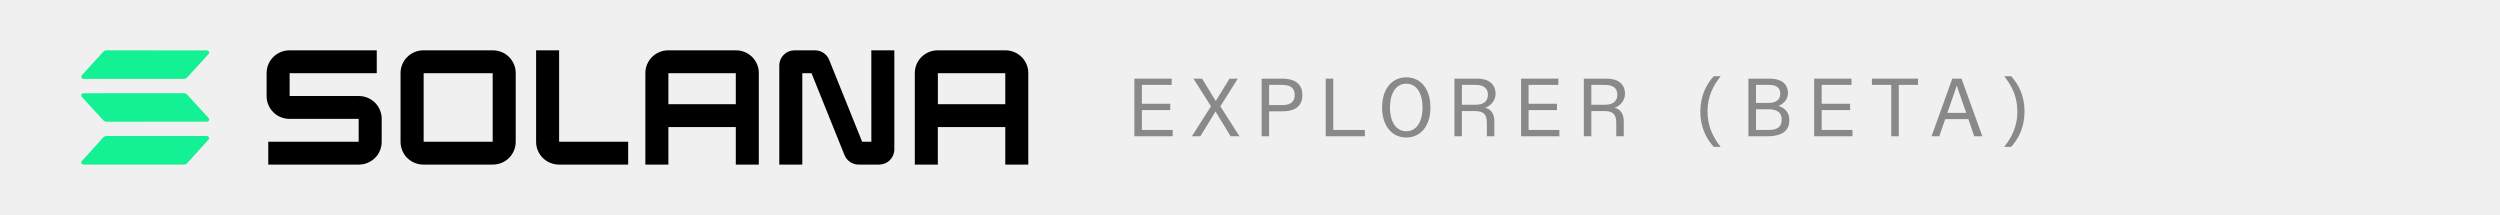
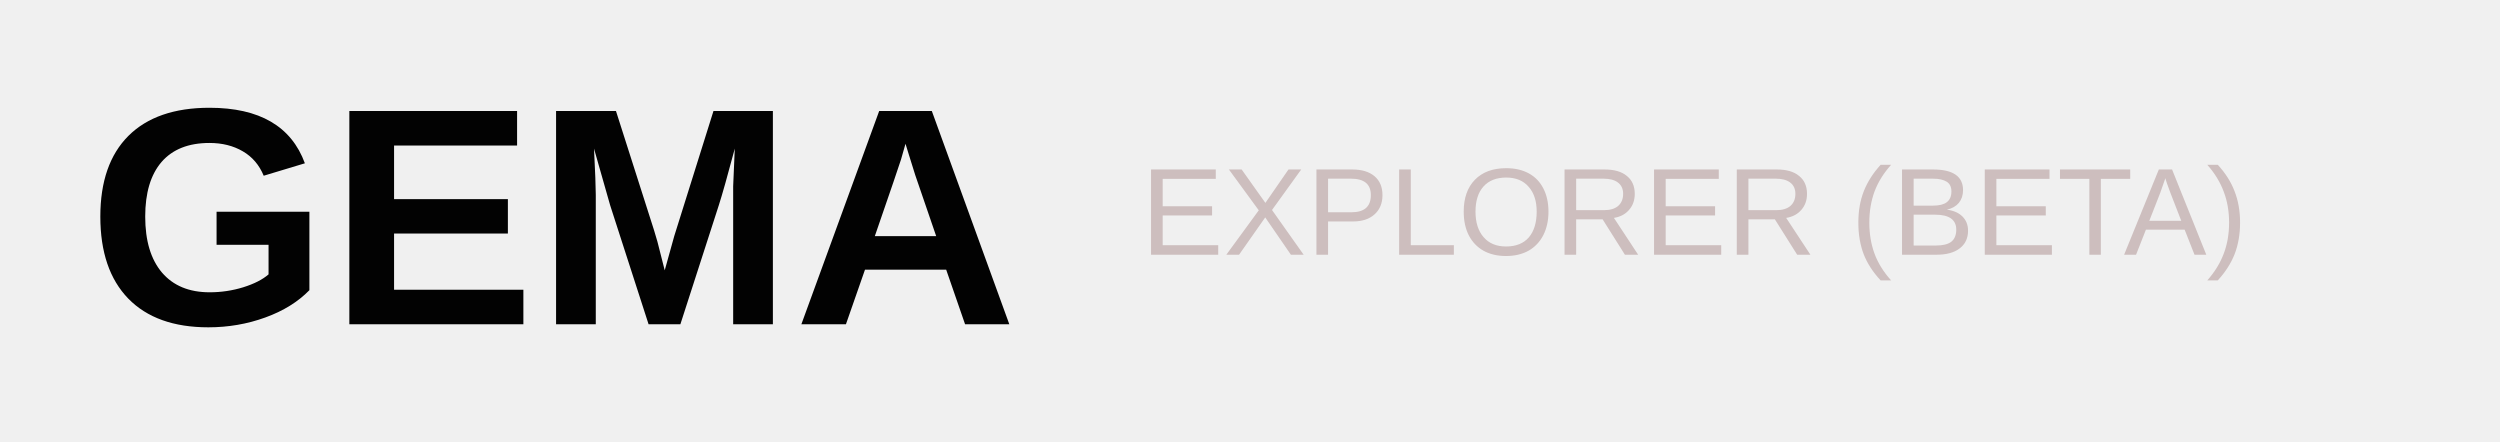
- <svg xmlns="http://www.w3.org/2000/svg" width="919" height="79" viewBox="0 0 919 79" fill="none">
-   <g clip-path="url(#clip0)">
-     <path d="M131.908 35.3H106.467V26.9H138.494V18.5H106.409C104.18 18.5 102.043 19.379 100.468 20.943C98.892 22.508 98.007 24.629 98.007 26.842V35.358C98.007 37.571 98.892 39.692 100.468 41.257C102.043 42.821 104.18 43.7 106.409 43.7H131.849V52.1H98.612V60.5H131.908C134.136 60.5 136.273 59.621 137.849 58.057C139.425 56.492 140.31 54.371 140.31 52.158V43.642C140.31 41.429 139.425 39.308 137.849 37.743C136.273 36.179 134.136 35.3 131.908 35.3V35.3Z" fill="black" />
-     <path d="M181.173 18.5H155.639C154.536 18.5 153.443 18.716 152.424 19.135C151.405 19.554 150.479 20.169 149.7 20.944C148.92 21.718 148.302 22.638 147.88 23.65C147.459 24.662 147.242 25.747 147.243 26.842V52.158C147.242 53.254 147.459 54.338 147.88 55.35C148.302 56.362 148.92 57.282 149.7 58.056C150.479 58.831 151.405 59.446 152.424 59.865C153.443 60.284 154.536 60.5 155.639 60.5H181.173C183.402 60.5 185.539 59.621 187.114 58.057C188.69 56.492 189.575 54.371 189.575 52.158V26.842C189.575 24.629 188.69 22.508 187.114 20.943C185.539 19.379 183.402 18.5 181.173 18.5V18.5ZM181.114 52.1H155.733V26.9H181.114V52.1Z" fill="black" />
-     <path d="M270.539 18.5H245.639C243.41 18.5 241.273 19.379 239.698 20.943C238.122 22.508 237.237 24.629 237.237 26.842V60.5H245.697V46.698H270.48V60.5H278.941V26.842C278.941 25.746 278.725 24.661 278.303 23.648C277.881 22.636 277.262 21.716 276.481 20.942C275.701 20.167 274.775 19.552 273.755 19.133C272.735 18.715 271.642 18.499 270.539 18.5V18.5ZM270.48 38.298H245.697V26.9H270.48V38.298Z" fill="black" />
-     <path d="M369.598 18.5H344.704C343.599 18.498 342.505 18.712 341.483 19.13C340.462 19.548 339.534 20.162 338.752 20.937C337.97 21.712 337.349 22.632 336.926 23.645C336.503 24.659 336.285 25.745 336.285 26.842V60.5H344.745V46.698H369.54V60.5H378V26.842C378 24.629 377.115 22.508 375.539 20.943C373.964 19.379 371.827 18.5 369.598 18.5V18.5ZM369.54 38.298H344.763V26.9H369.54V38.298Z" fill="black" />
-     <path d="M320.309 52.1H316.925L304.798 22C304.383 20.967 303.666 20.082 302.739 19.458C301.812 18.834 300.718 18.5 299.598 18.5H292.066C290.581 18.5 289.157 19.086 288.107 20.128C287.057 21.171 286.467 22.585 286.467 24.059V60.5H294.927V26.9H298.312L310.433 57C310.846 58.033 311.562 58.919 312.488 59.543C313.414 60.167 314.507 60.5 315.626 60.5H323.159C324.644 60.5 326.068 59.914 327.118 58.872C328.168 57.829 328.758 56.415 328.758 54.941V18.5H320.297L320.309 52.1Z" fill="black" />
-     <path d="M205.533 18.5H197.072V52.158C197.072 54.371 197.957 56.492 199.533 58.057C201.109 59.621 203.246 60.5 205.474 60.5H230.915V52.1H205.533V18.5Z" fill="black" />
-     <path fill-rule="evenodd" clip-rule="evenodd" d="M37.954 50.525C38.104 50.364 38.286 50.234 38.488 50.144C38.69 50.053 38.908 50.005 39.129 50H76.05C76.207 50.002 76.359 50.049 76.489 50.135C76.619 50.221 76.721 50.343 76.783 50.485C76.845 50.627 76.864 50.785 76.839 50.938C76.813 51.091 76.743 51.233 76.638 51.347L68.812 59.975C68.662 60.136 68.48 60.266 68.278 60.356C68.076 60.447 67.858 60.495 67.637 60.5H30.692C30.536 60.498 30.384 60.451 30.254 60.365C30.124 60.279 30.021 60.157 29.959 60.015C29.897 59.873 29.878 59.715 29.904 59.562C29.929 59.409 29.999 59.267 30.105 59.153L37.954 50.525ZM76.673 43.373C76.778 43.488 76.848 43.63 76.874 43.783C76.9 43.936 76.88 44.093 76.818 44.236C76.756 44.378 76.654 44.5 76.524 44.586C76.394 44.672 76.242 44.719 76.085 44.721L39.153 44.75C38.931 44.745 38.713 44.697 38.511 44.606C38.309 44.516 38.128 44.386 37.977 44.225L30.093 35.627C29.987 35.512 29.918 35.37 29.892 35.217C29.866 35.064 29.886 34.907 29.948 34.764C30.01 34.622 30.112 34.5 30.242 34.414C30.372 34.328 30.524 34.281 30.68 34.279L67.613 34.25C67.835 34.255 68.053 34.303 68.255 34.394C68.457 34.484 68.638 34.614 68.788 34.775L76.673 43.373ZM37.954 19.025C38.104 18.863 38.286 18.734 38.488 18.643C38.69 18.553 38.908 18.505 39.129 18.5L76.074 18.529C76.23 18.531 76.382 18.578 76.512 18.664C76.642 18.75 76.744 18.872 76.806 19.014C76.868 19.157 76.888 19.314 76.862 19.467C76.836 19.62 76.767 19.762 76.661 19.877L68.812 28.475C68.662 28.637 68.48 28.766 68.278 28.857C68.076 28.947 67.858 28.995 67.637 29H30.692C30.536 28.998 30.384 28.951 30.254 28.865C30.124 28.779 30.021 28.657 29.959 28.515C29.897 28.372 29.878 28.215 29.904 28.062C29.929 27.909 29.999 27.767 30.105 27.652L37.954 19.025Z" fill="#14F195" />
-   </g>
-   <path d="M431.075 50.096V47.765H419.754V40.47H430.197V38.14H419.754V31.208H430.711V28.908H417V50.096H431.075Z" fill="#898989" />
-   <path d="M441.249 50.096L445.97 42.377C446.273 41.893 446.545 41.469 446.818 40.985L447.665 42.377L452.387 50.096H455.626L448.604 39.078L455.02 28.908H451.963L447.938 35.446C447.575 36.051 447.242 36.626 446.909 37.141C446.576 36.626 446.212 36.021 445.88 35.446L441.884 28.908H438.706L445.153 39.078L438.131 50.096H441.249Z" fill="#898989" />
-   <path d="M466.525 50.096V40.924H471.489C475.333 40.924 478.753 39.562 478.753 34.931C478.753 30.27 475.181 28.908 471.489 28.908H463.77V50.096H466.525ZM466.525 31.208H471.458C474.697 31.208 475.938 32.661 475.938 34.931C475.938 37.171 474.697 38.624 471.458 38.624H466.525V31.208Z" fill="#898989" />
-   <path d="M501.723 50.096V47.765H490.1V28.908H487.346V50.096H501.723Z" fill="#898989" />
-   <path d="M516.957 50.55C522.194 50.55 525.826 46.342 525.826 39.502C525.826 32.661 522.224 28.424 516.957 28.424C511.691 28.424 508.058 32.661 508.058 39.502C508.058 46.342 511.721 50.55 516.957 50.55ZM516.957 48.249C513.325 48.249 510.964 44.98 510.964 39.502C510.964 33.993 513.355 30.754 516.957 30.754C520.529 30.754 522.92 33.993 522.92 39.502C522.92 44.98 520.559 48.249 516.957 48.249Z" fill="#898989" />
-   <path d="M537.399 50.096V40.834H542.121C545.269 40.834 546.57 41.863 546.57 45.222V50.096H549.325V44.466C549.325 41.681 547.872 39.956 545.874 39.623C547.781 39.048 549.779 37.141 549.779 34.477C549.779 30.906 547.206 28.908 543.15 28.908H534.645V50.096H537.399ZM537.399 31.208H542.484C545.33 31.208 546.964 32.419 546.964 34.81C546.964 37.201 545.33 38.503 542.484 38.503H537.399V31.208Z" fill="#898989" />
-   <path d="M573.221 50.096V47.765H561.9V40.47H572.343V38.14H561.9V31.208H572.857V28.908H559.146V50.096H573.221Z" fill="#898989" />
-   <path d="M584.969 50.096V40.834H589.69C592.838 40.834 594.14 41.863 594.14 45.222V50.096H596.894V44.466C596.894 41.681 595.441 39.956 593.444 39.623C595.35 39.048 597.348 37.141 597.348 34.477C597.348 30.906 594.775 28.908 590.719 28.908H582.214V50.096H584.969ZM584.969 31.208H590.054C592.899 31.208 594.533 32.419 594.533 34.81C594.533 37.201 592.899 38.503 590.054 38.503H584.969V31.208Z" fill="#898989" />
-   <path d="M632.522 54C629.707 50.428 627.679 46.433 627.679 40.985C627.679 35.537 629.707 31.602 632.522 28H629.979C627.225 31.027 625.046 35.264 625.046 41.015C625.046 46.766 627.225 50.973 629.979 54H632.522Z" fill="#898989" />
-   <path d="M649.746 50.096C653.893 50.096 657.767 48.855 657.767 44.133C657.767 41.499 656.223 39.683 653.711 38.896C655.618 38.291 657.252 36.535 657.252 34.235C657.252 30.573 654.498 28.908 650.533 28.908H642.724V50.096H649.746ZM645.508 31.208H650.351C653.317 31.208 654.437 32.57 654.437 34.447C654.437 36.596 652.894 37.837 650.139 37.837H645.508V31.208ZM645.508 40.168H650.079C653.832 40.168 654.952 41.802 654.952 43.981C654.952 46.494 653.499 47.765 650.2 47.765H645.508V40.168Z" fill="#898989" />
-   <path d="M680.971 50.096V47.765H669.651V40.47H680.093V38.14H669.651V31.208H680.607V28.908H666.896V50.096H680.971Z" fill="#898989" />
-   <path d="M697.985 50.096V31.208H705.068V28.908H688.118V31.208H695.231V50.096H697.985Z" fill="#898989" />
-   <path d="M728.711 50.096L721.054 28.908H717.664L710.036 50.096H712.881L715.061 43.8H723.566L725.745 50.096H728.711ZM718.632 33.478C718.874 32.752 719.086 32.116 719.298 31.42L719.994 33.478L722.779 41.499H715.848L718.632 33.478Z" fill="#898989" />
-   <path d="M736.741 28C739.556 31.572 741.584 35.537 741.584 41.015C741.584 46.433 739.556 50.398 736.741 54H739.284C742.038 50.973 744.217 46.736 744.217 40.985C744.217 35.204 742.038 31.027 739.284 28H736.741Z" fill="#898989" />
-   <defs>
-     <clipPath id="clip0">
-       <rect width="349" height="42" fill="white" transform="translate(29 18.5)" />
-     </clipPath>
-   </defs>
+ <svg xmlns="http://www.w3.org/2000/svg" viewBox="83.176 104.726 241.966 42.722">
+   <text style="fill: rgb(2, 2, 2); font-family: Arial, sans-serif; font-size: 30px; font-weight: 700; word-spacing: 6.2px; white-space: pre;" x="91.654" y="136.106">GEMA</text>
+   <text style="fill: rgb(205, 190, 190); font-family: Arial, sans-serif; font-size: 12px; white-space: pre;" x="193.597" y="129.38">EXPLORER (BETA)</text>
</svg>
